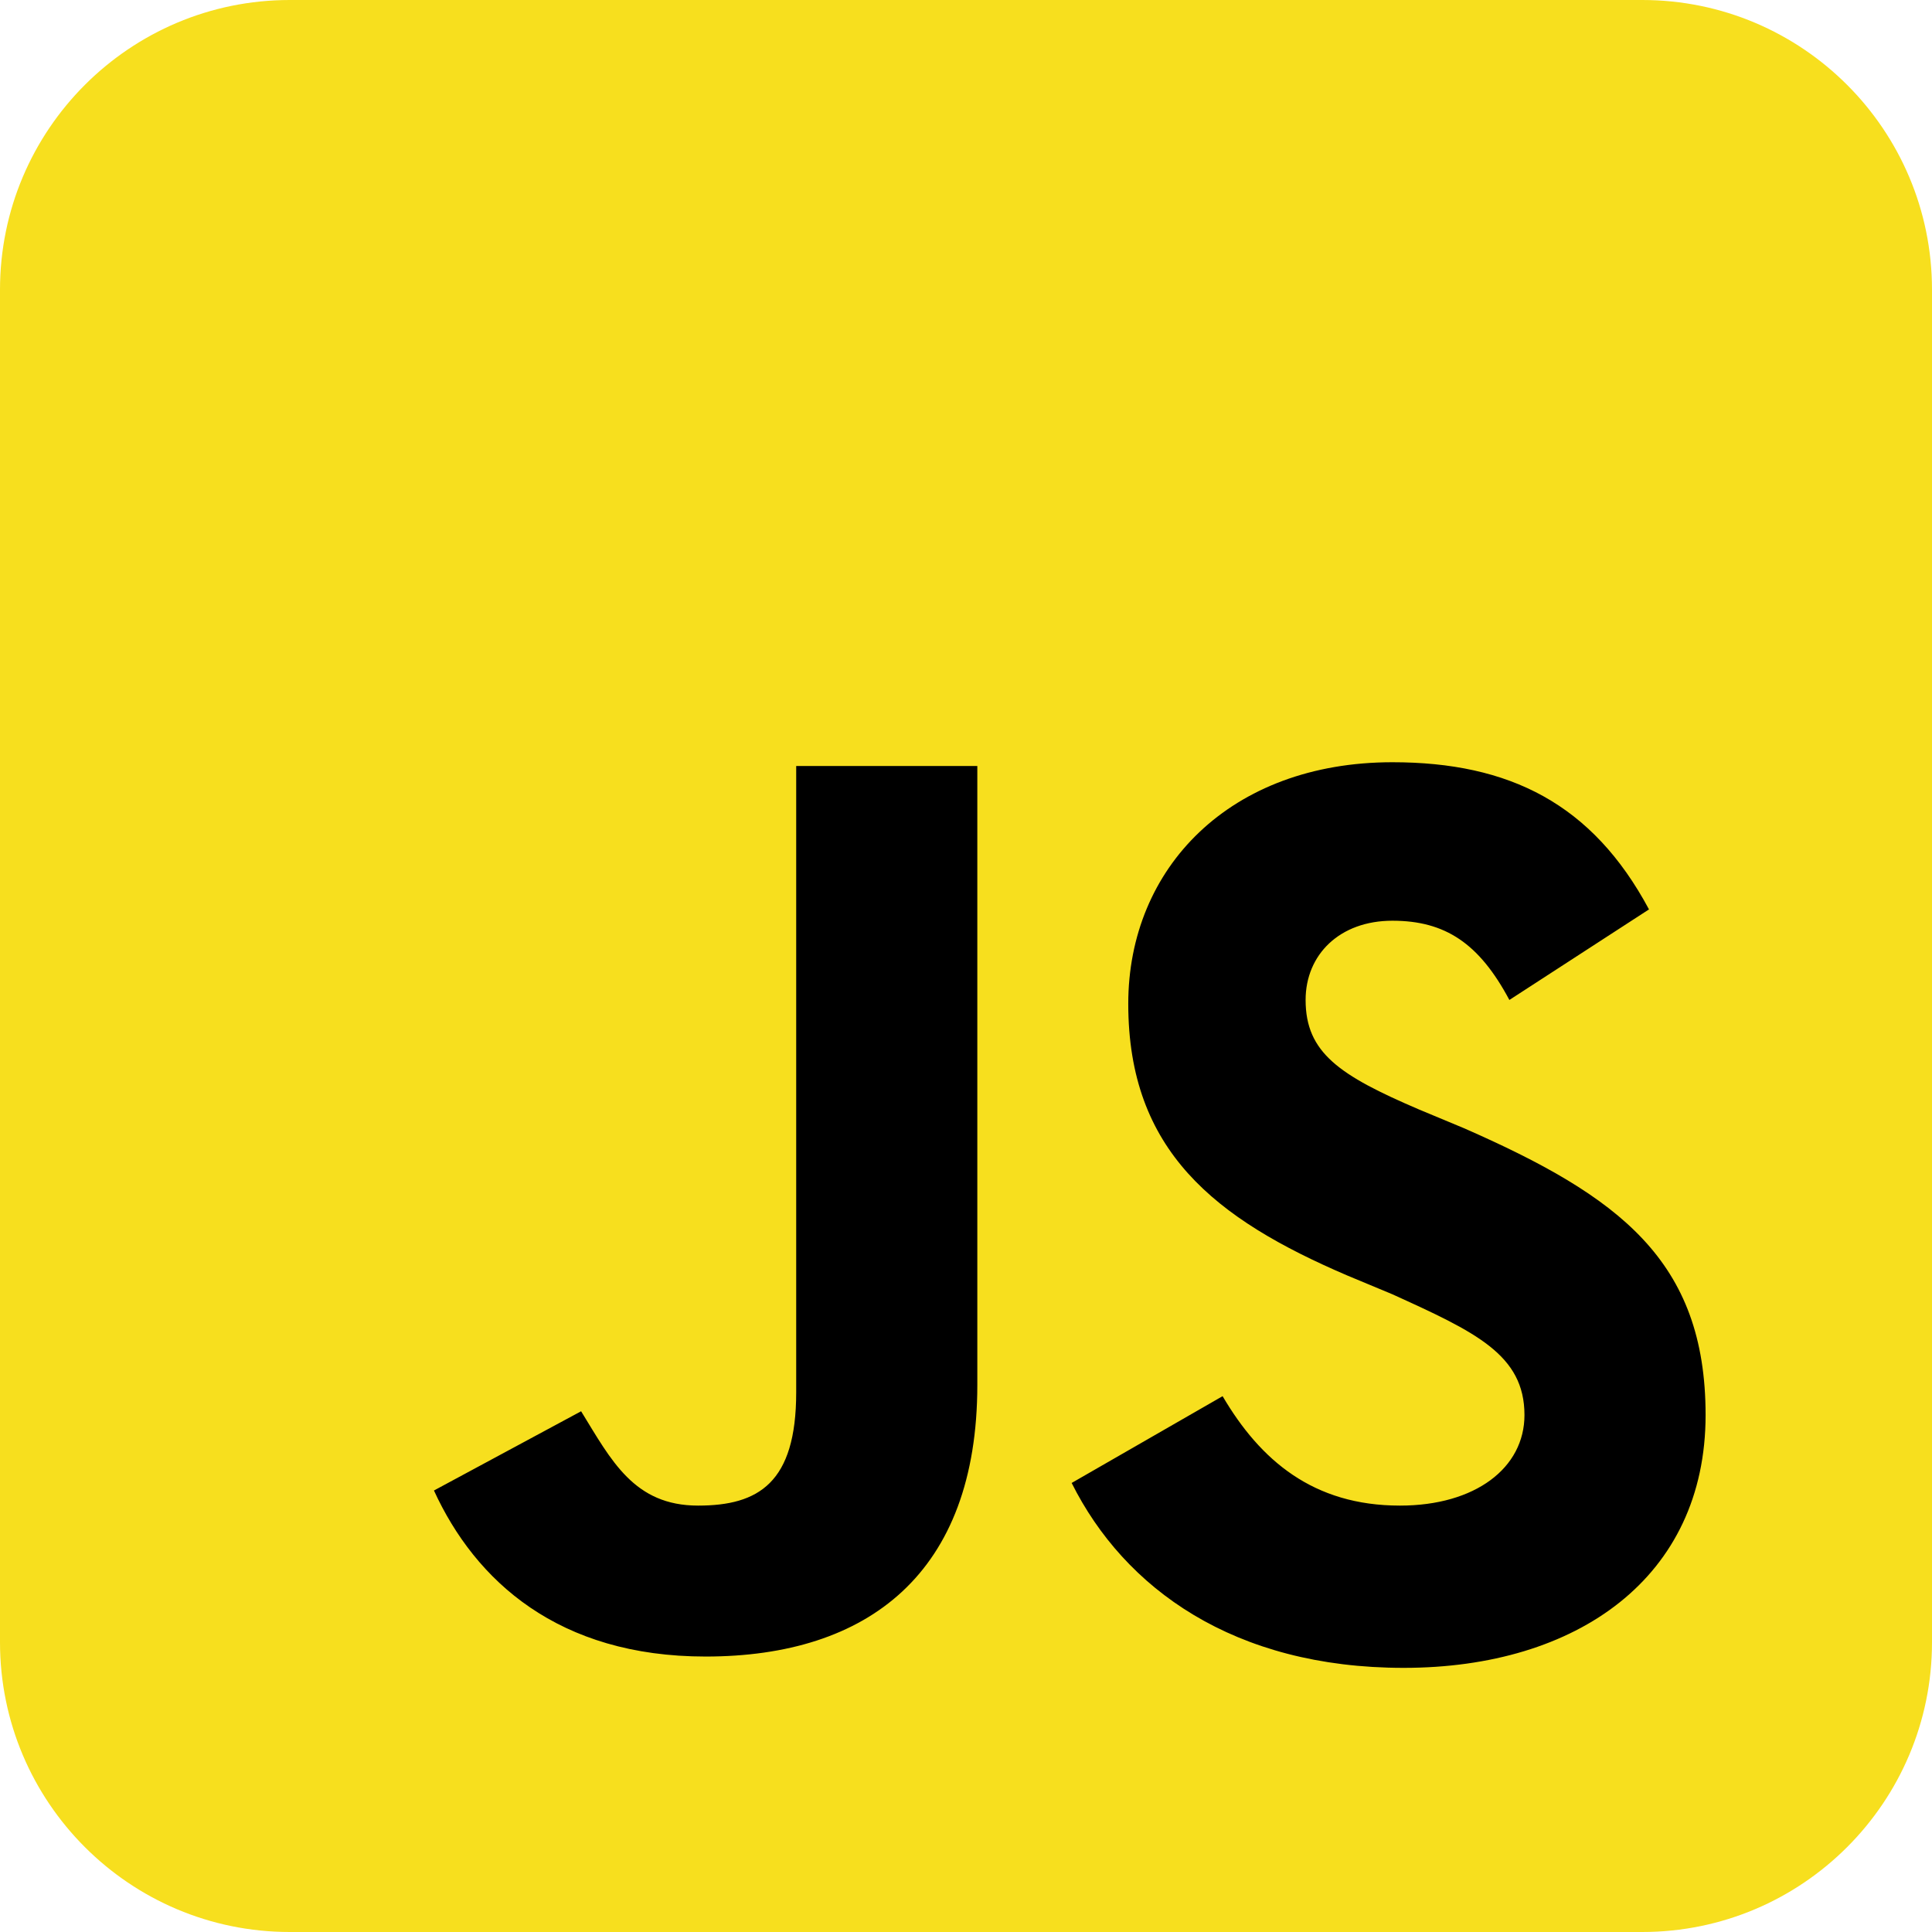
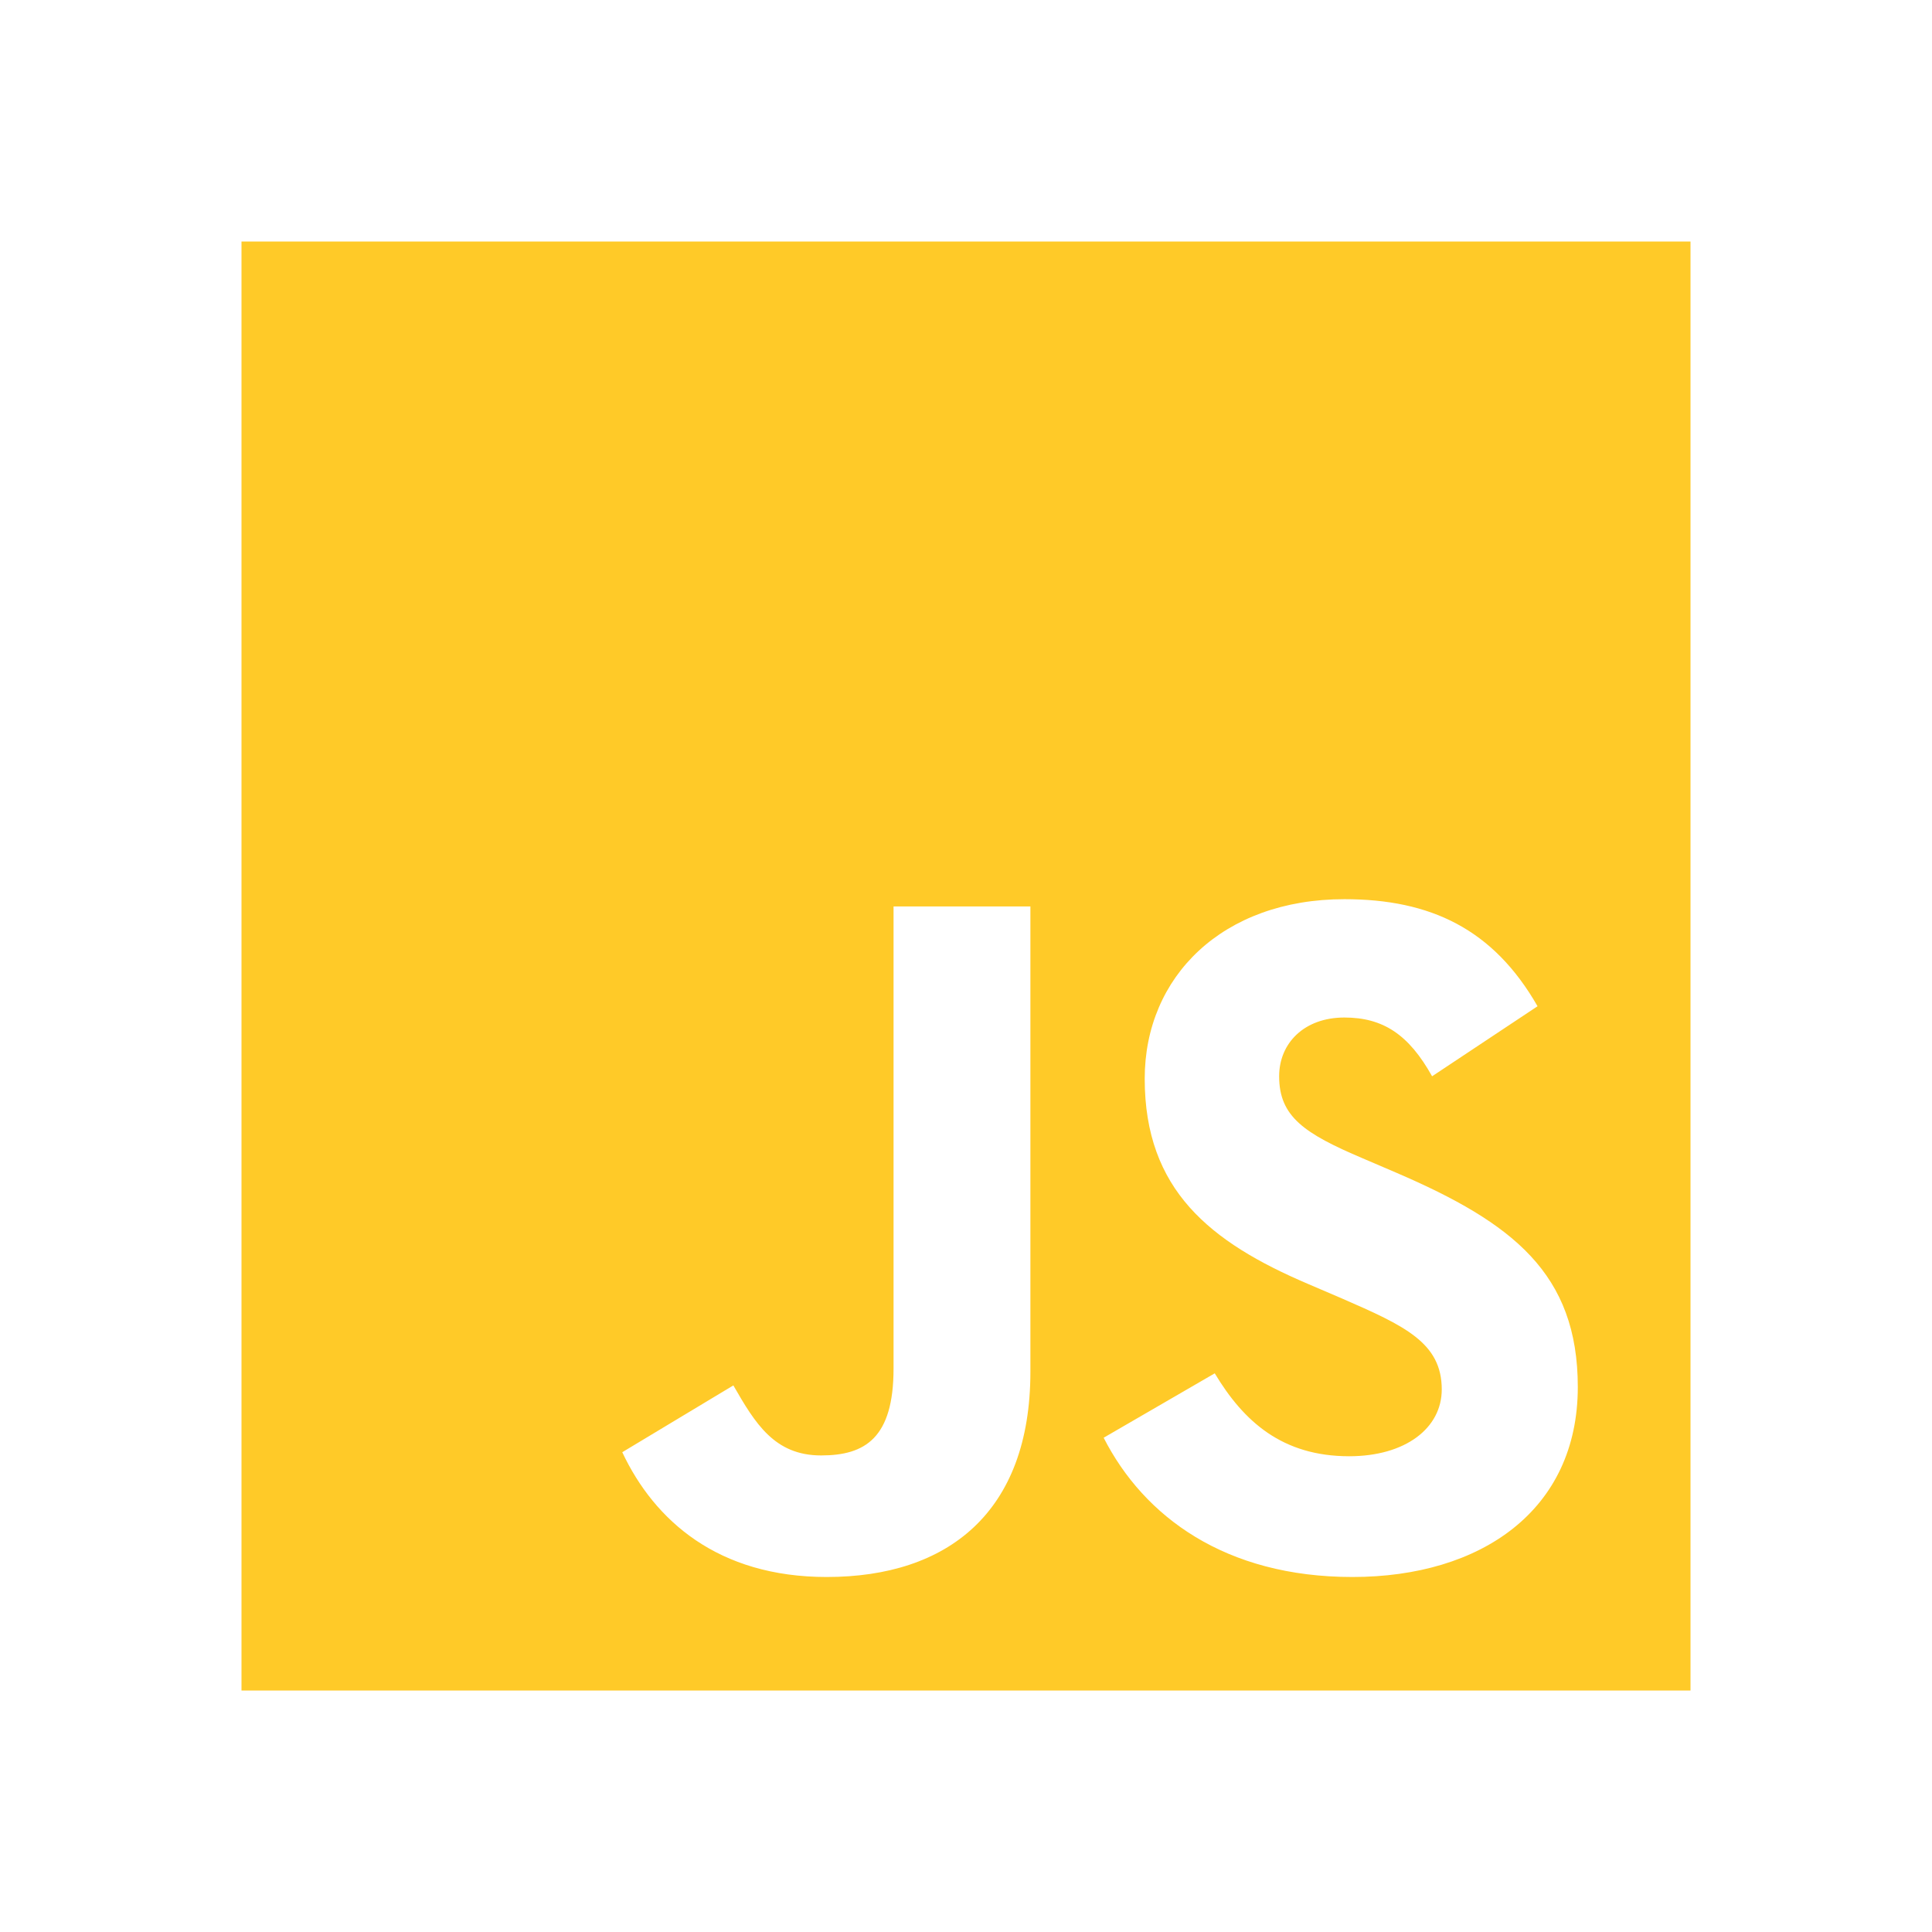
- <svg xmlns="http://www.w3.org/2000/svg" aria-label="JavaScript" role="img" viewBox="0 0 512 512">
-   <rect width="512" height="512" rx="15%" fill="#f7df1e" />
-   <path d="M324 370c10 17 24 29 47 29c20 0 33-10 33 -24c0-16 -13 -22 -35 -32l-12-5c-35-15 -58 -33 -58 -72c0-36 27 -64 70 -64c31 0 53 11 68 39l-37 24c-8-15 -17 -21 -31 -21c-14 0-23 9 -23 21c0 14 9 20 30 29l12 5c41 18 64 35 64 76c0 43-34 67 -80 67c-45 0-74 -21 -88 -49zm-170 4c8 13 14 25 31 25c16 0 26-6 26 -30V203h48v164c0 50-29 72 -72 72c-39 0-61 -20 -72 -44z" />
+ <svg xmlns="http://www.w3.org/2000/svg" viewBox="0 0 24 24">
+   <path d="M3 3h18v18H3V3m4.73 15.04c.4.85 1.19 1.55 2.54 1.55 1.5 0 2.53-.8 2.53-2.55v-5.78h-1.7V17c0 .86-.35 1.08-.9 1.08-.58 0-.82-.4-1.09-.87l-1.38.83m5.98-.18c.5.98 1.51 1.73 3.09 1.73 1.6 0 2.8-.83 2.8-2.36 0-1.41-.81-2.04-2.25-2.66l-.42-.18c-.73-.31-1.04-.52-1.04-1.02 0-.41.31-.73.81-.73.48 0 .8.21 1.09.73l1.31-.87c-.55-.96-1.33-1.33-2.4-1.33-1.51 0-2.48.96-2.48 2.23 0 1.38.81 2.03 2.03 2.55l.42.18c.78.34 1.24.55 1.24 1.13 0 .48-.45.83-1.15.83-.83 0-1.31-.43-1.67-1.03l-1.38.8z" fill="#ffca28" />
</svg>
